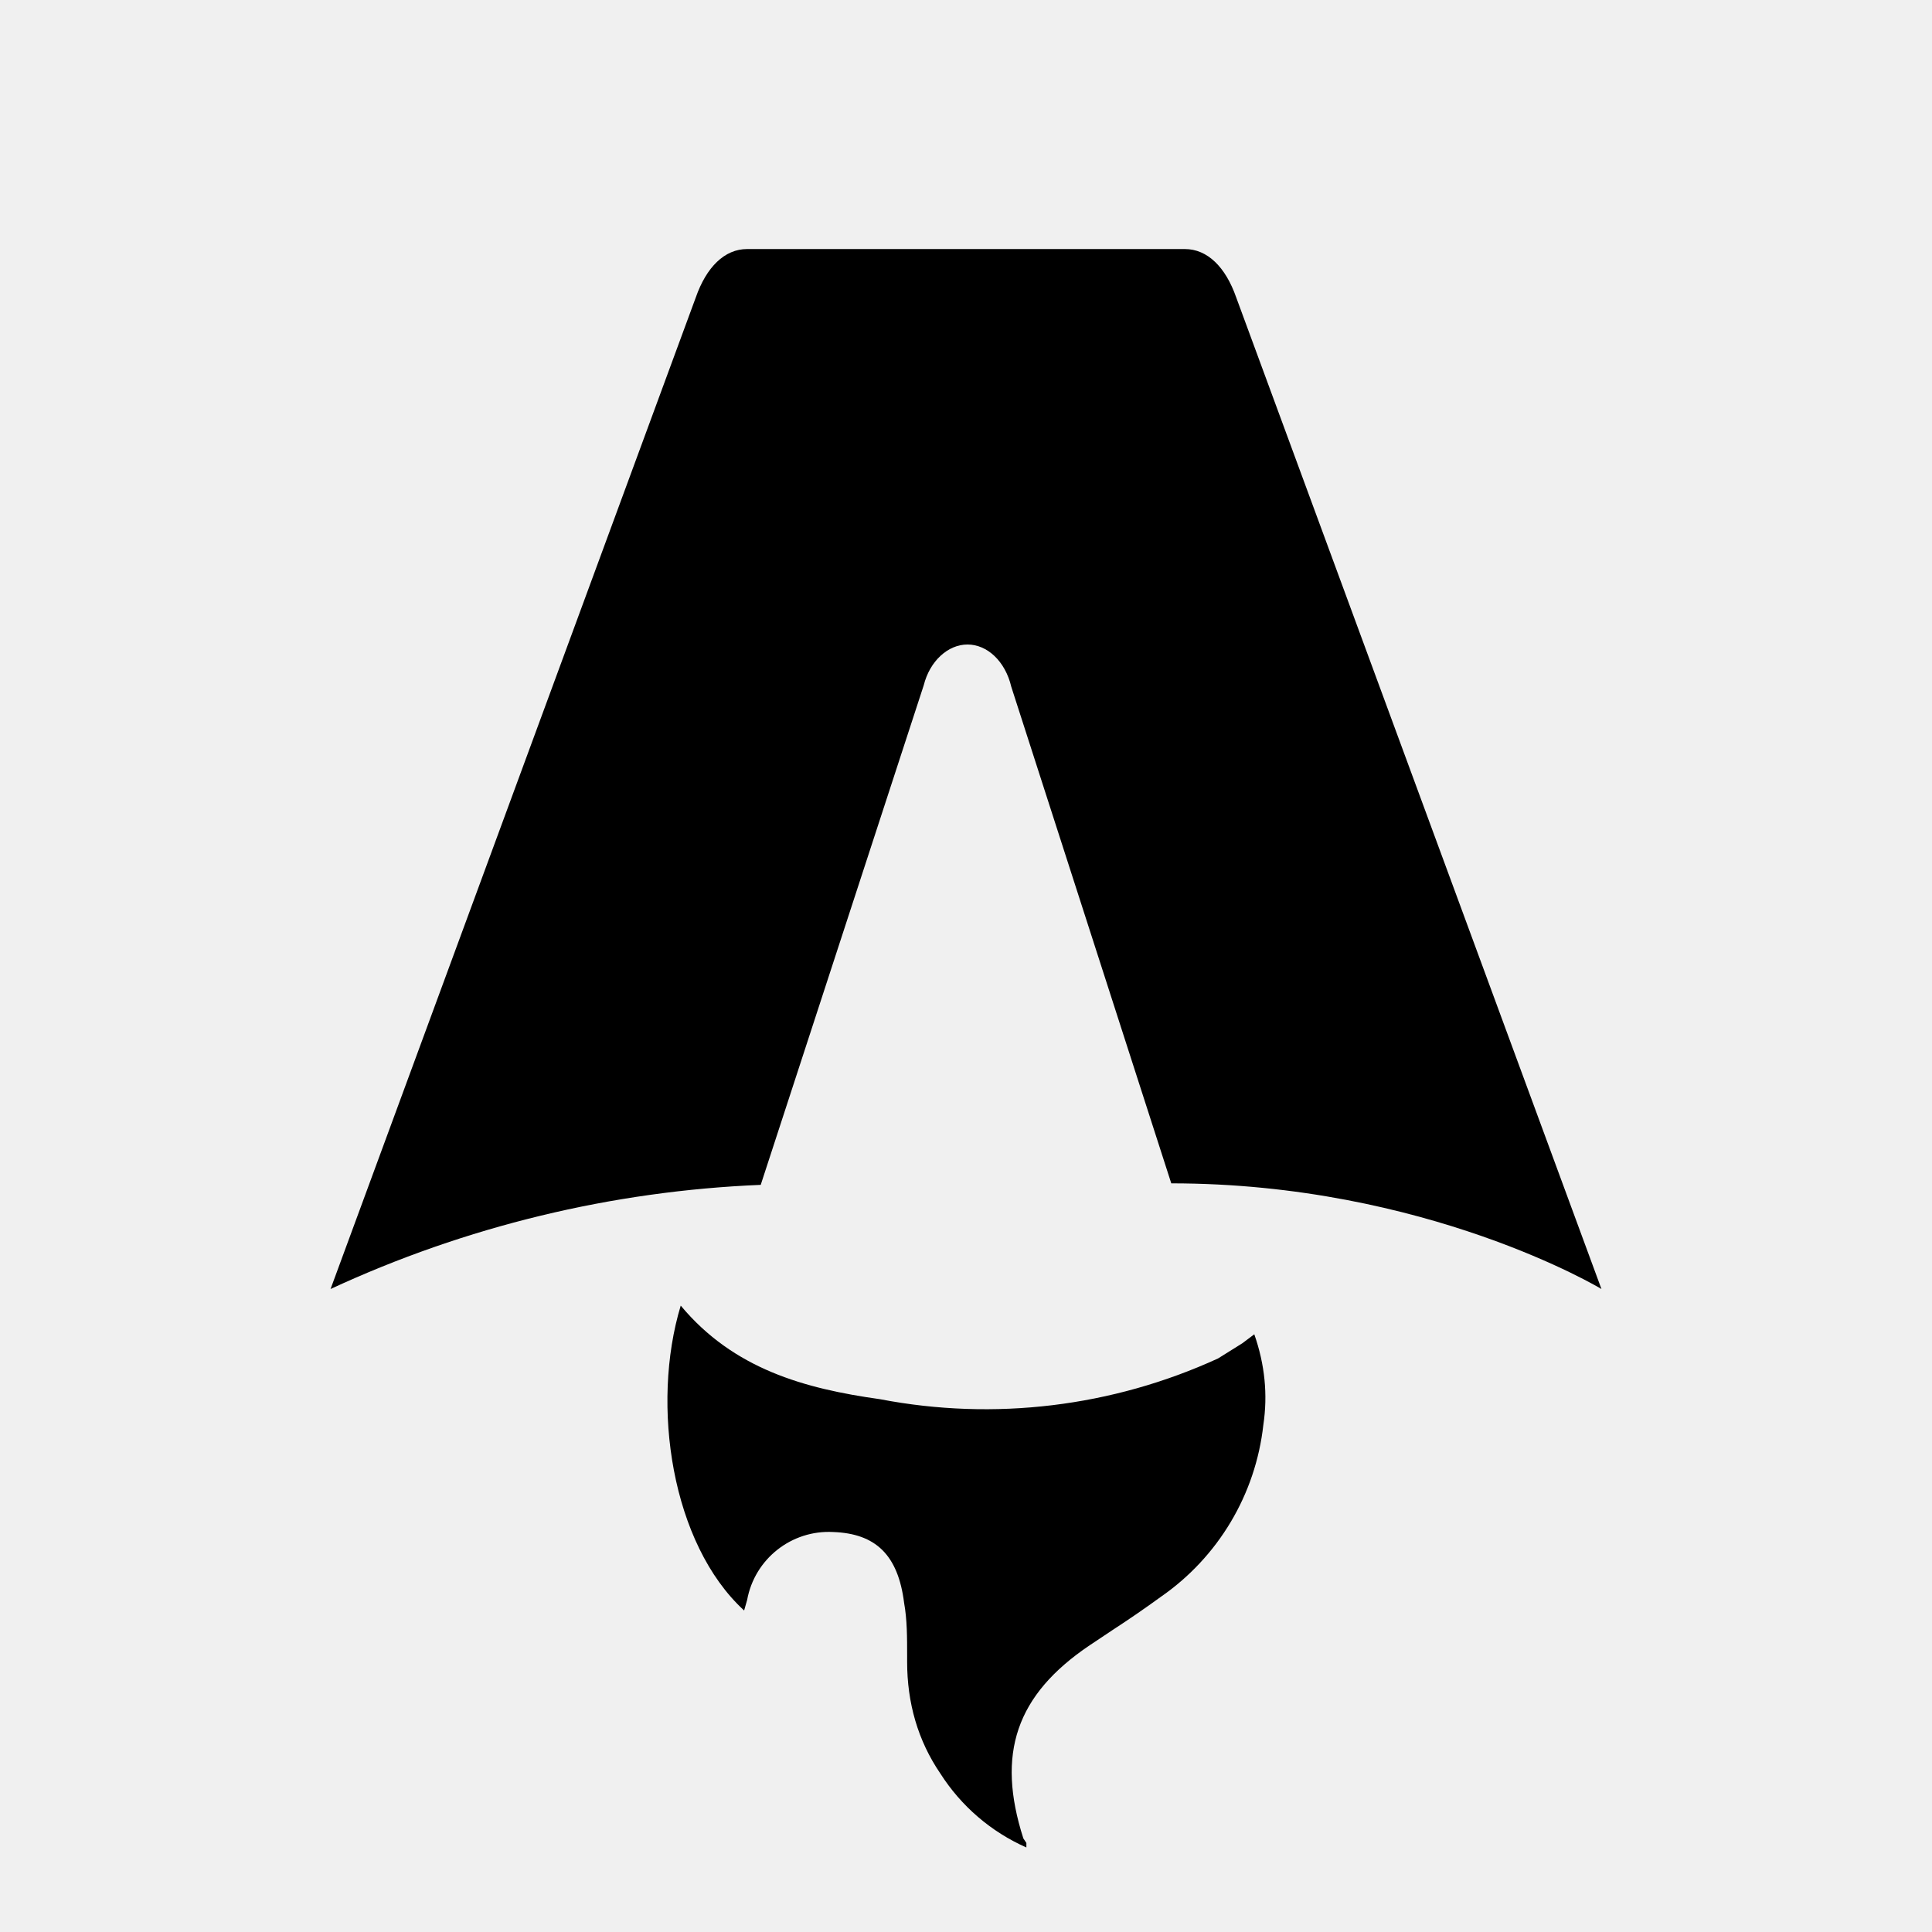
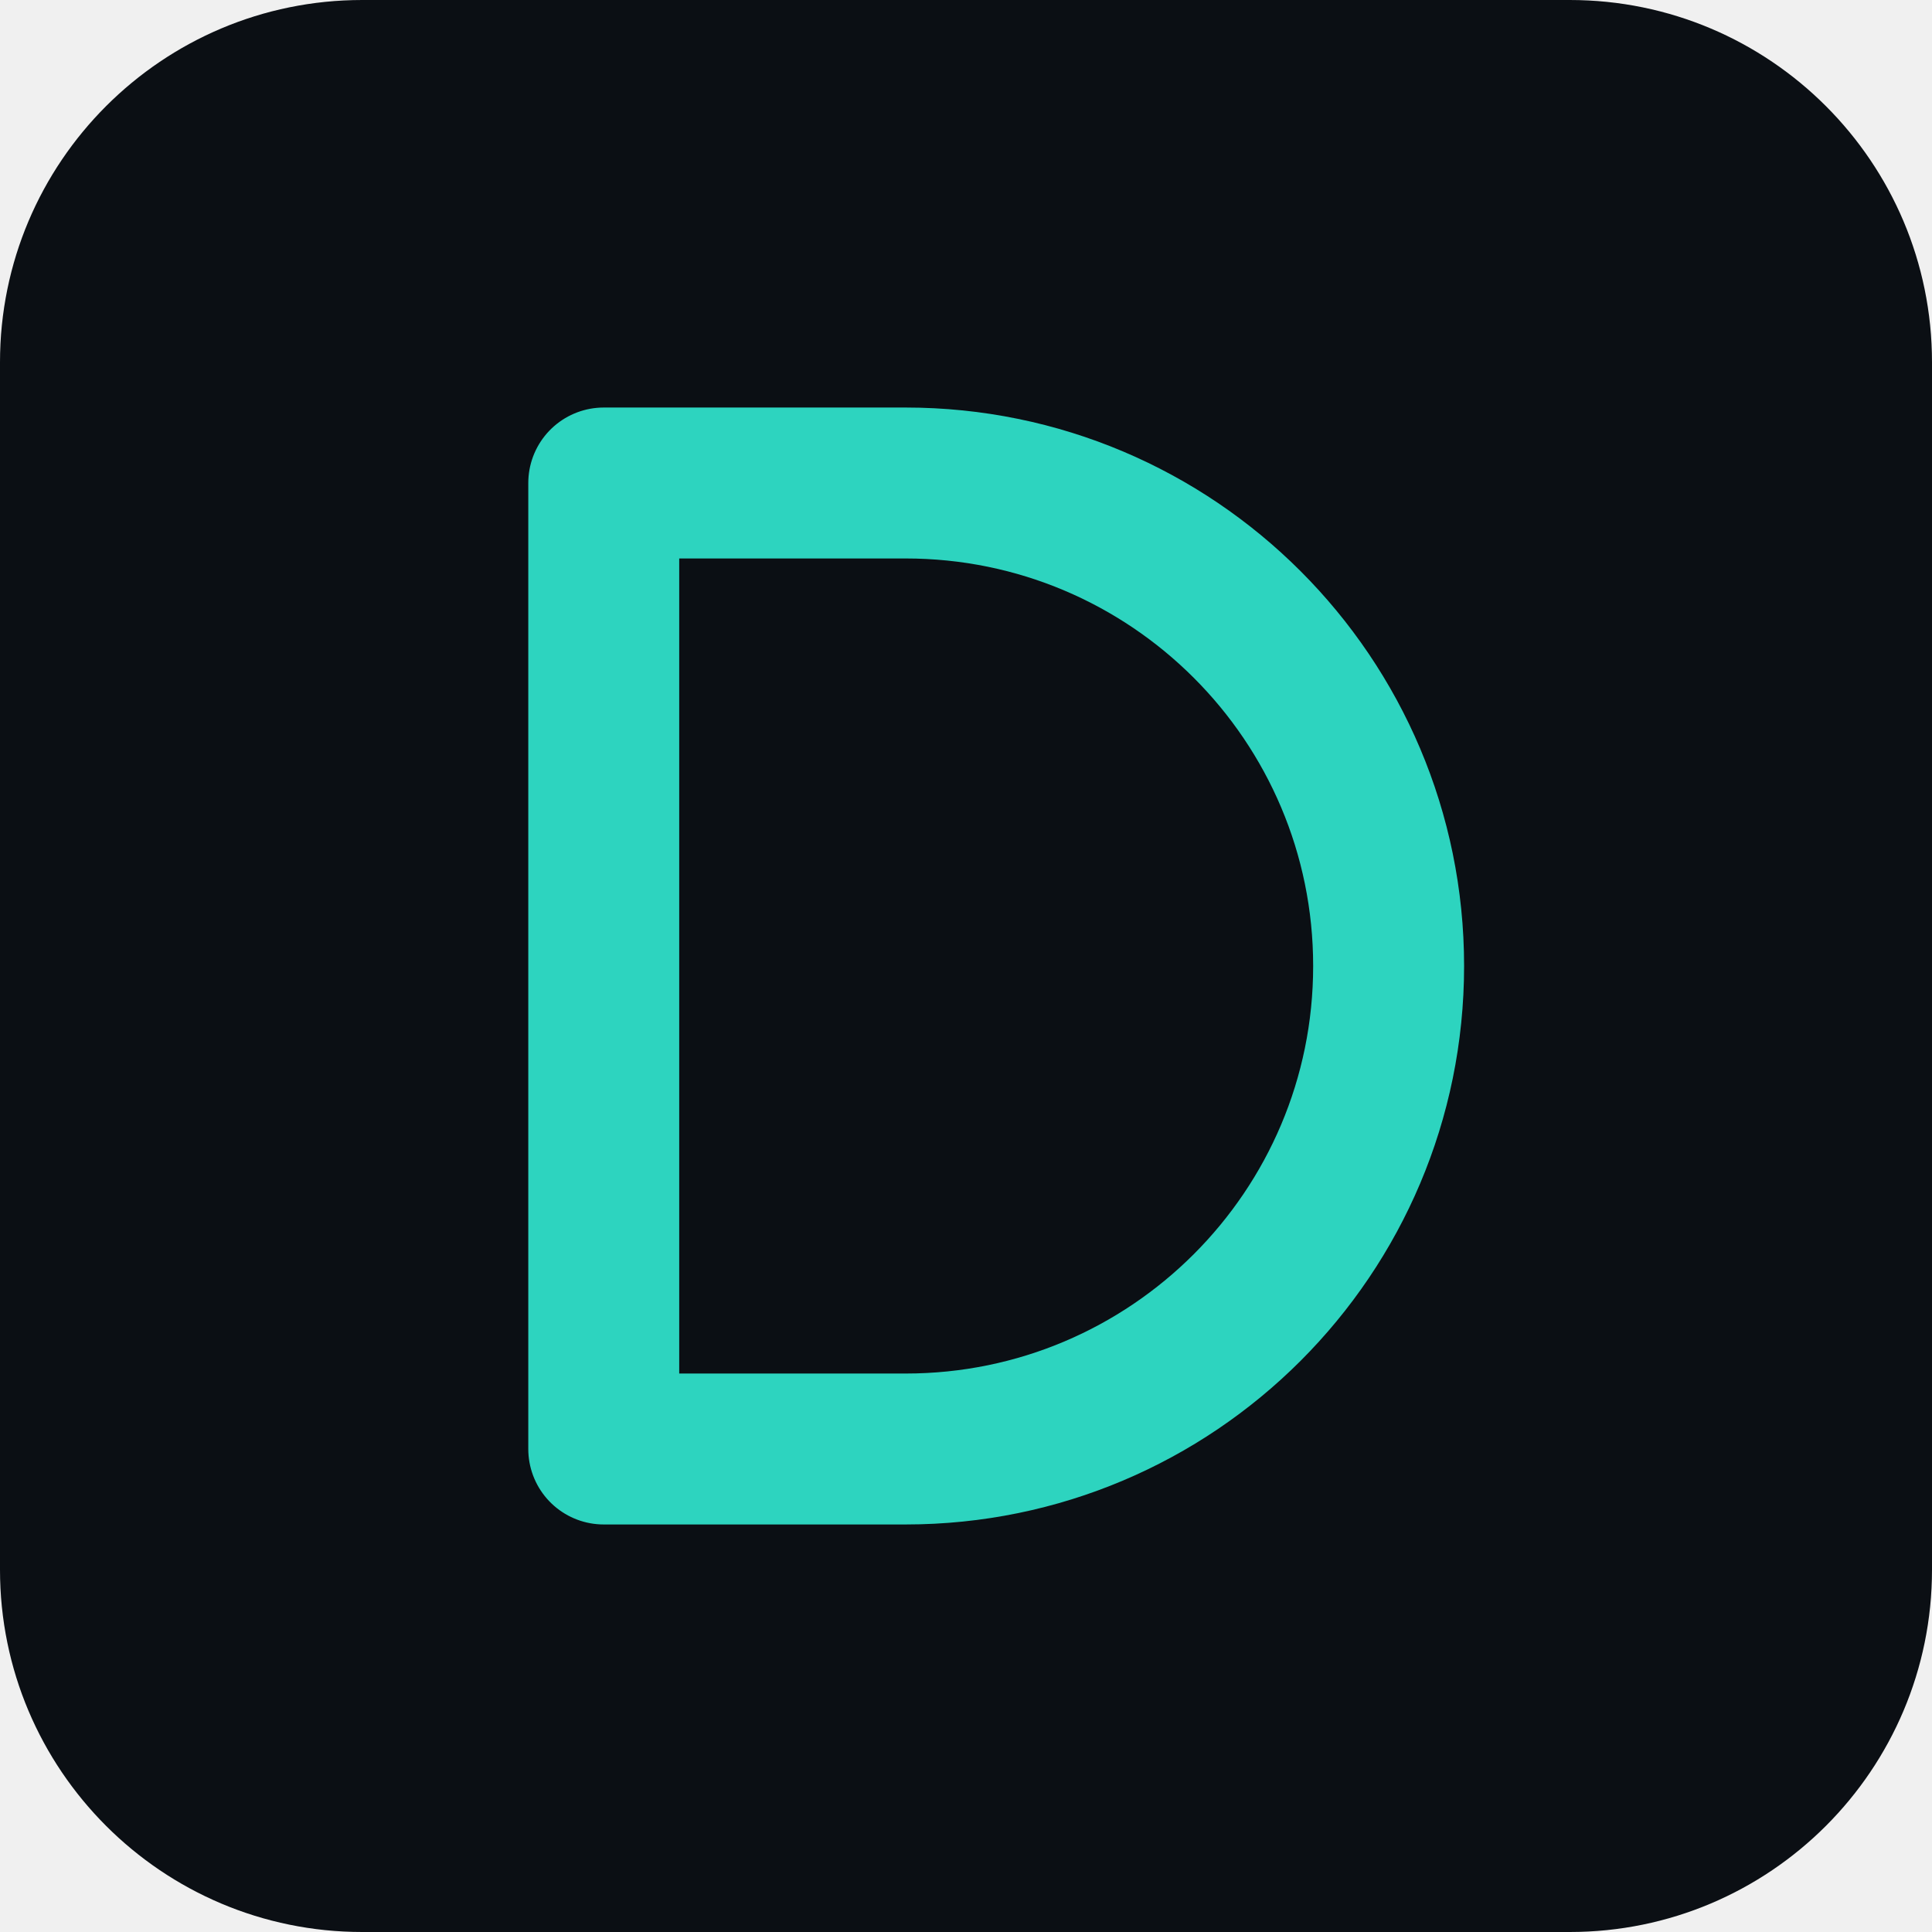
- <svg xmlns="http://www.w3.org/2000/svg" fill="none" viewBox="0 0 128 128">
-   <path d="M50.4 78.5a75.1 75.1 0 0 0-28.5 6.9l24.2-65.7c.7-2 1.9-3.2 3.4-3.2h29c1.5 0 2.7 1.2 3.4 3.2l24.2 65.7s-11.6-7-28.5-7L67 45.5c-.4-1.7-1.6-2.8-2.9-2.8-1.3 0-2.5 1.1-2.9 2.7L50.4 78.5Zm-1.1 28.2Zm-4.2-20.2c-2 6.6-.6 15.8 4.2 20.2a17.5 17.5 0 0 1 .2-.7 5.5 5.5 0 0 1 5.7-4.5c2.8.1 4.3 1.5 4.7 4.7.2 1.1.2 2.3.2 3.5v.4c0 2.7.7 5.2 2.2 7.4a13 13 0 0 0 5.7 4.9v-.3l-.2-.3c-1.8-5.6-.5-9.5 4.4-12.8l1.5-1a73 73 0 0 0 3.2-2.2 16 16 0 0 0 6.8-11.4c.3-2 .1-4-.6-6l-.8.6-1.6 1a37 37 0 0 1-22.4 2.7c-5-.7-9.7-2-13.2-6.2Z" />
-   <style>
-         path { fill: #000; }
-         @media (prefers-color-scheme: dark) {
-             path { fill: #FFF; }
-         }
-     </style>
+ <svg xmlns="http://www.w3.org/2000/svg" viewBox="0 0 32 32">
+   <rect width="32" height="32" rx="6" fill="#0b0f14" />
+   <path d="M10 8v16h5a8 8 0 0 0 0-16z" fill="none" stroke="#2dd4bf" stroke-width="2.5" stroke-linejoin="round" />
</svg>
